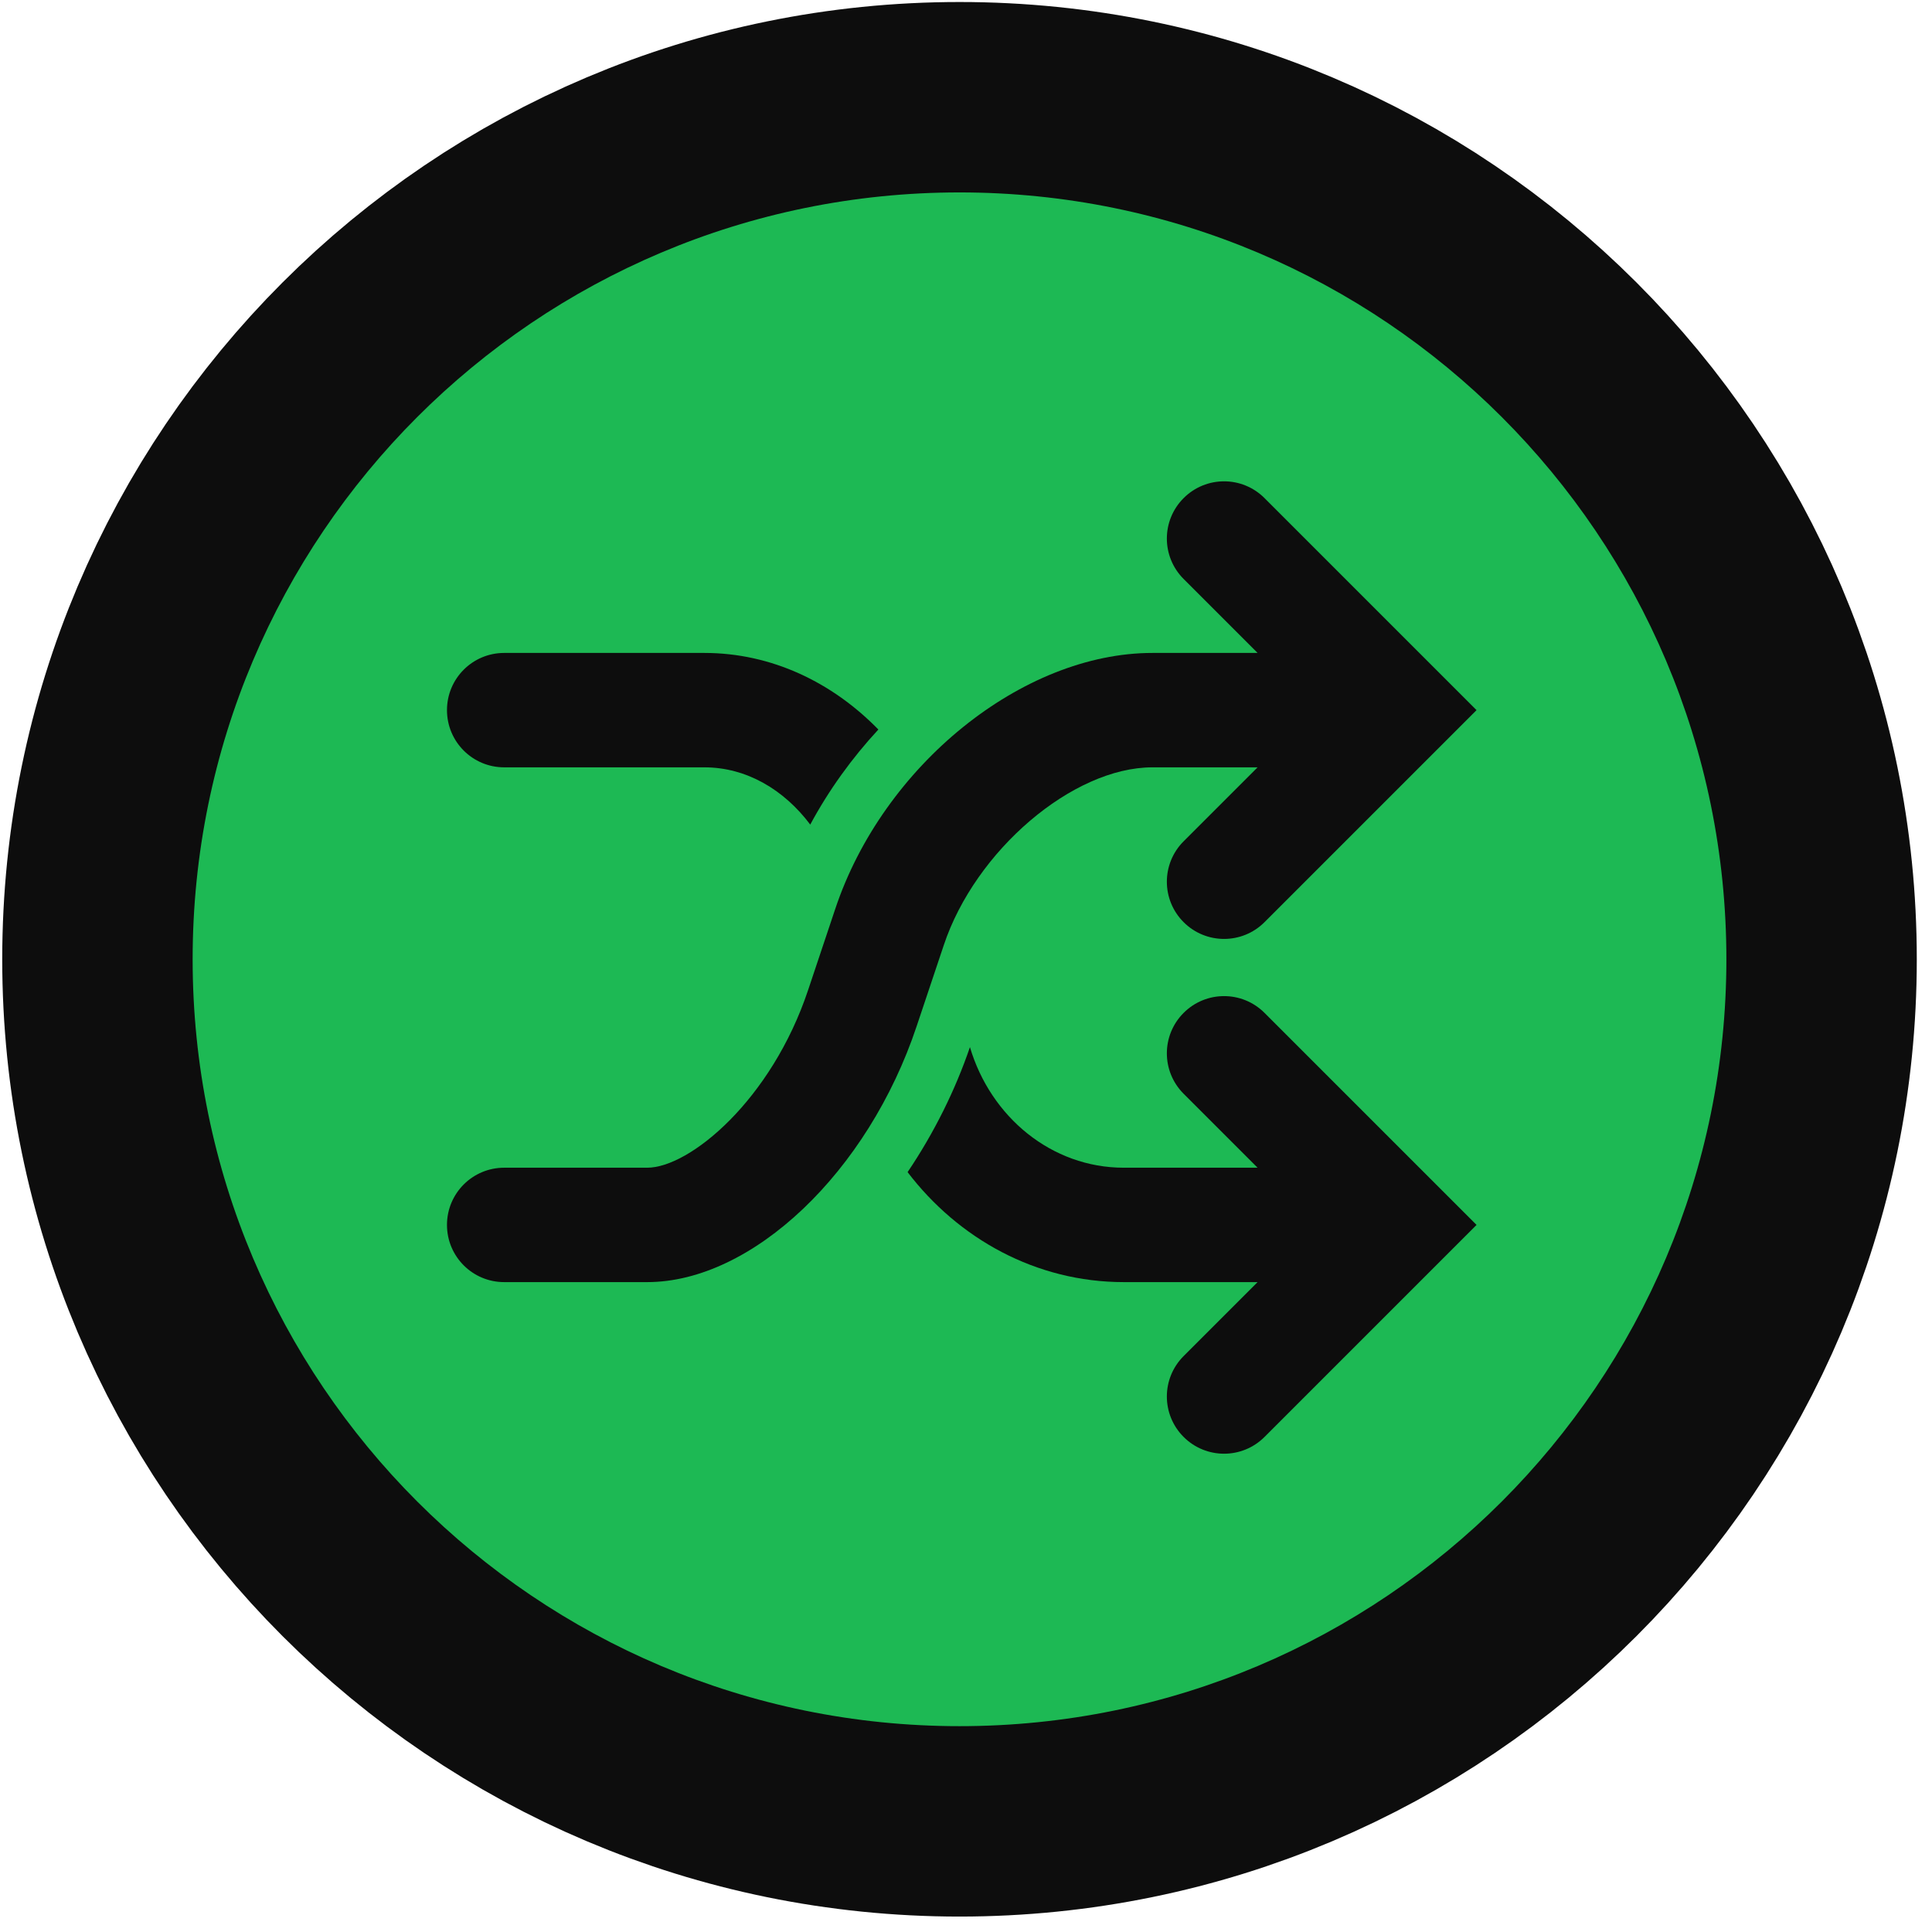
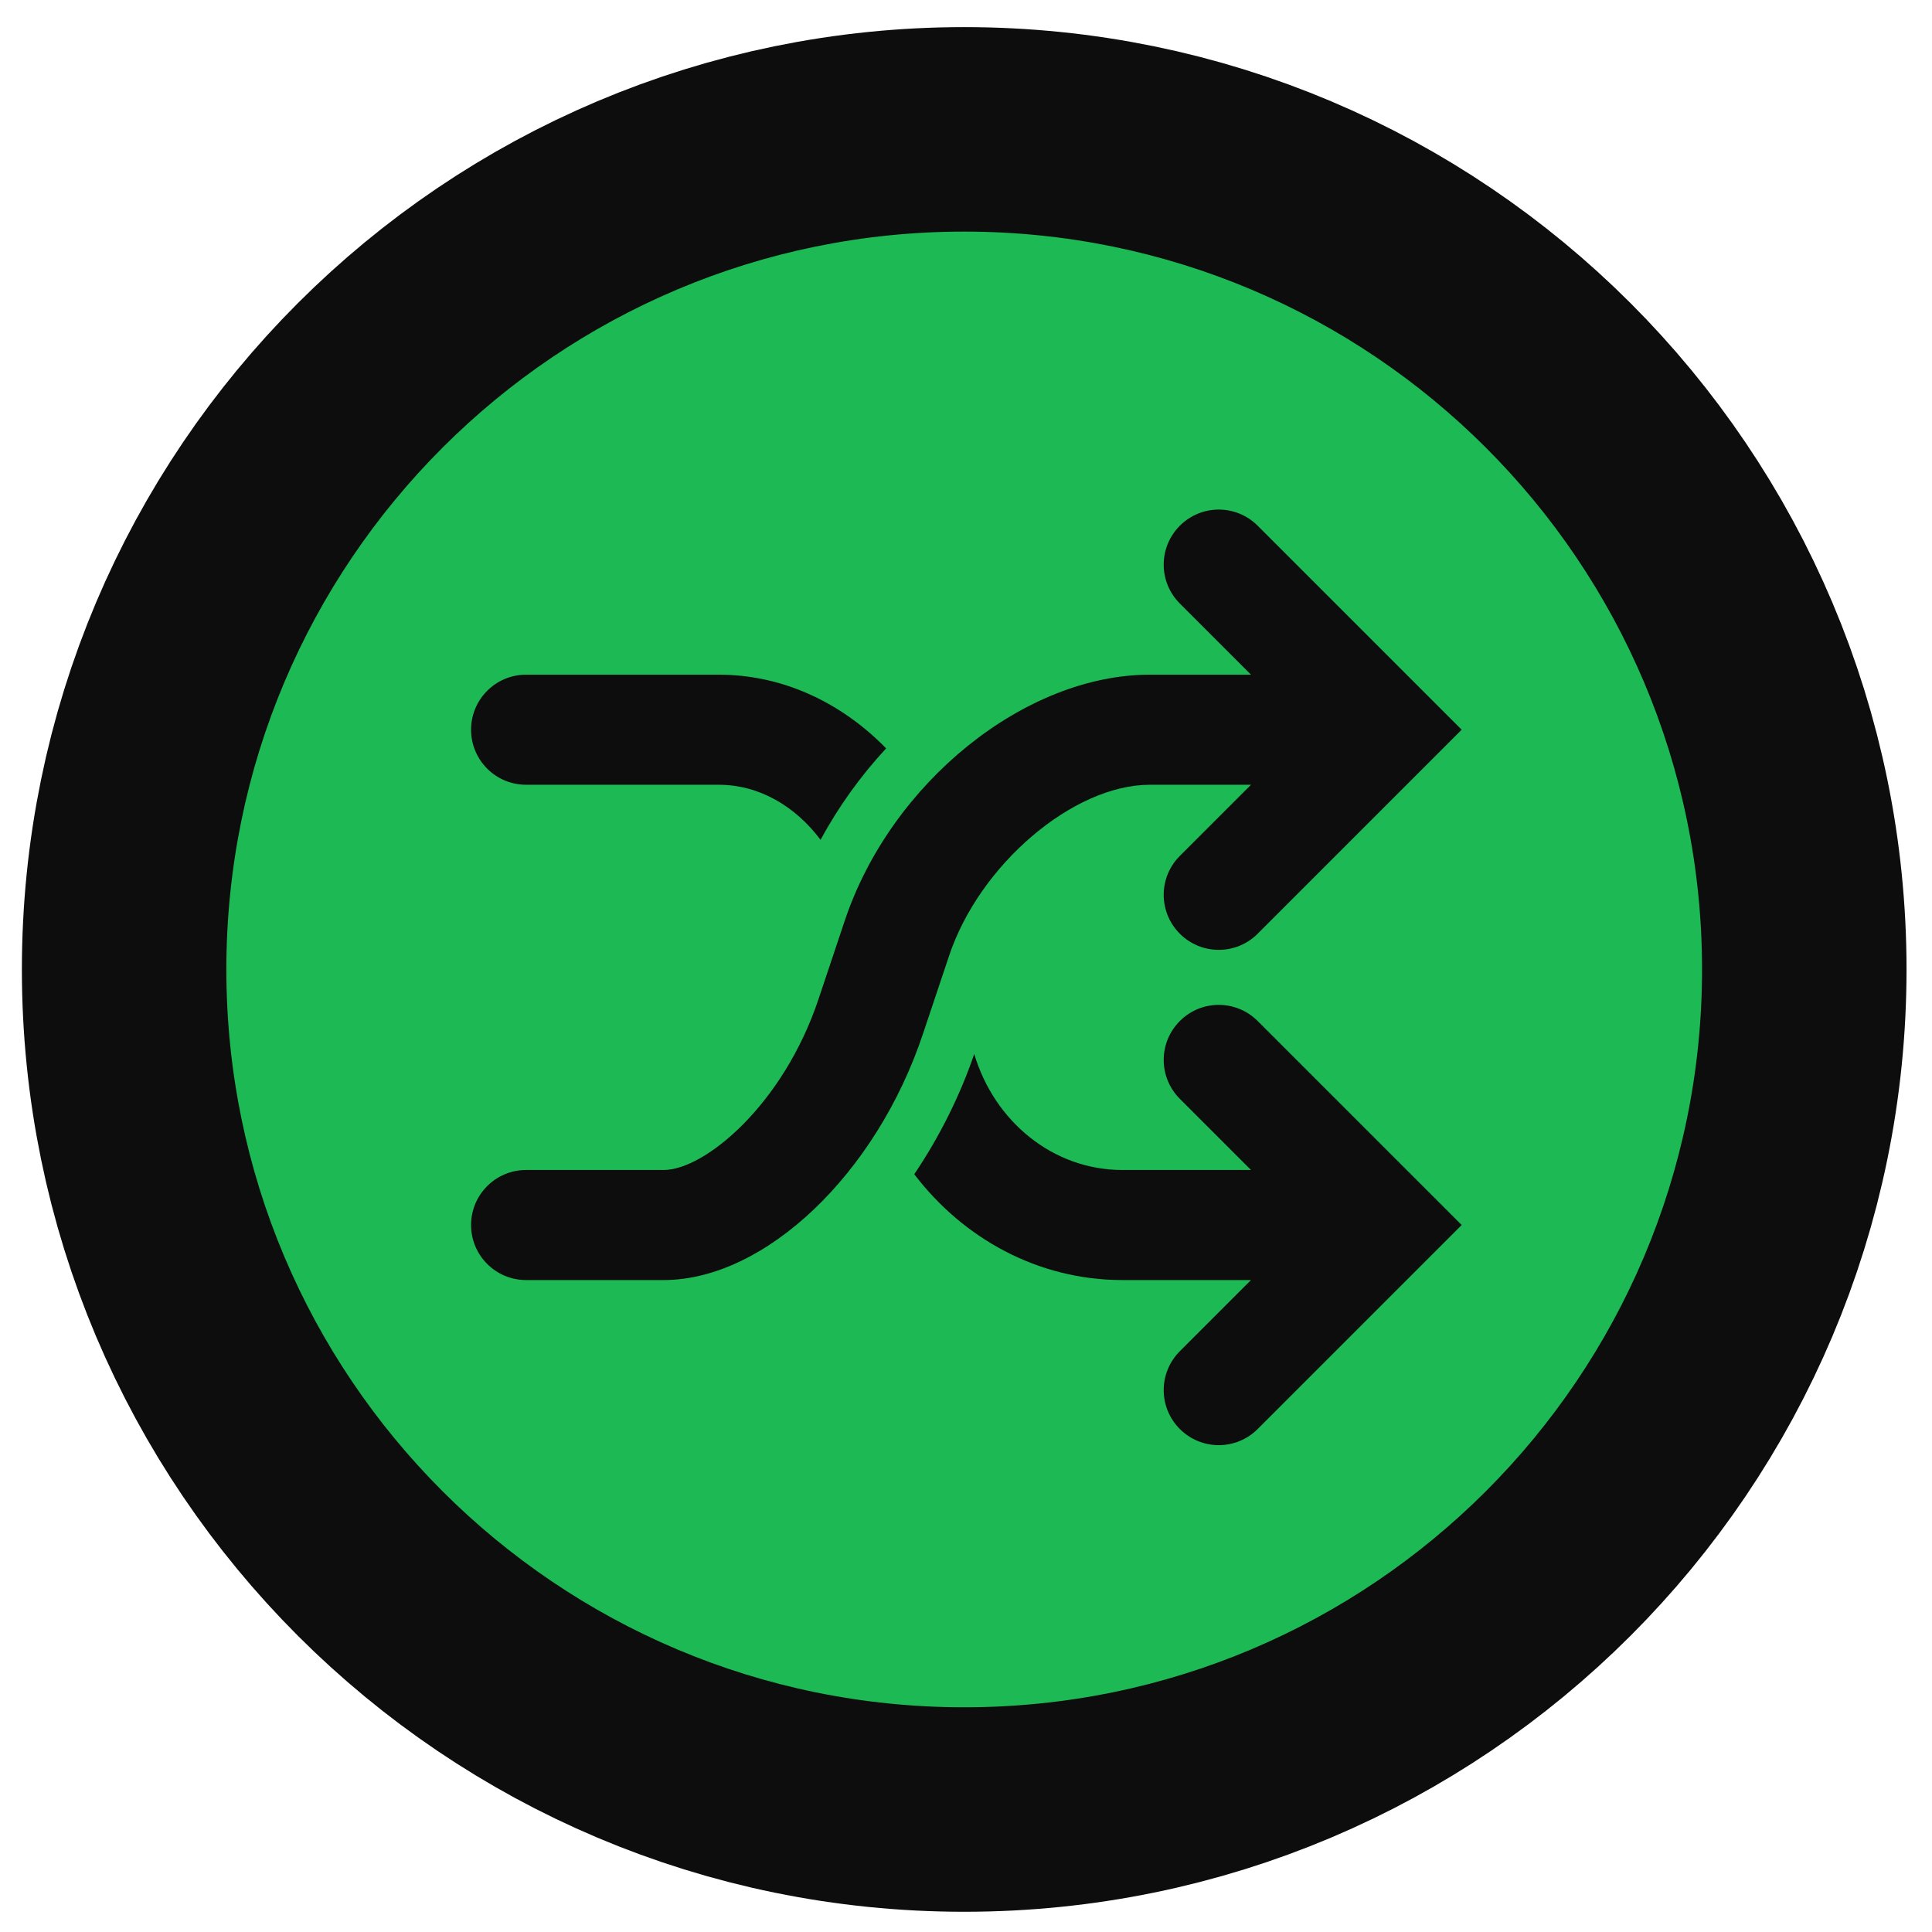
<svg xmlns="http://www.w3.org/2000/svg" viewBox="0 0 500 500">
-   <g style="" transform="matrix(0.985544, 0, 0, 0.985544, 1.618821, 1.299048)">
-     <circle style="fill: rgb(29, 185, 84); paint-order: stroke; stroke: rgb(13, 13, 13); stroke-width: 100px;" cx="250.689" cy="249.011" r="201.377" transform="matrix(0, -1, 1, 0, 1.309158, 501.2757)" />
-     <g transform="matrix(15.01993, 0, 0, 15.01993, 70.67213, 65.00041)" style="">
+   <g style="" transform="matrix(0.962152, 0, 0, 0.962152, 10.6135, 12.02509)">
+     <circle style="fill: rgb(29, 185, 84); paint-order: stroke; stroke: rgb(13, 13, 13); stroke-width: 110px;" cx="250.689" cy="249.011" r="198.466" transform="matrix(0, -1, 1, 0, -0.690643, 498.9523)" />
+     <g transform="matrix(14.8028, 0, 0, 14.8028, 71.26932, 65.35982)" style="">
      <path d="M4,9h3.5c0.736,0,1.393,0.391,1.851,1.001c0.325-0.604,0.729-1.163,1.191-1.662C9.739,7.516,8.676,7,7.5,7H4   C3.447,7,3,7.448,3,8S3.447,9,4,9z" style="fill: rgb(13, 13, 13); stroke-width: 6.658px;" />
      <path d="M11.685,12.111C12.236,10.454,13.941,9,15.334,9h1.838l-1.293,1.293c-0.391,0.391-0.391,1.023,0,1.414   C16.074,11.902,16.33,12,16.586,12s0.512-0.098,0.707-0.293L21,8l-3.707-3.707c-0.391-0.391-1.023-0.391-1.414,0   s-0.391,1.023,0,1.414L17.172,7h-1.838c-2.274,0-4.711,1.967-5.547,4.479l-0.472,1.411C8.674,14.816,7.243,16,6.5,16H4   c-0.553,0-1,0.448-1,1s0.447,1,1,1h2.5c1.837,0,3.863-1.925,4.713-4.479L11.685,12.111z" style="fill: rgb(13, 13, 13); stroke-width: 6.658px;" />
      <path d="M15.879,13.293c-0.391,0.391-0.391,1.023,0,1.414L17.172,16h-2.338c-1.268,0-2.33-0.891-2.691-2.108   c-0.256,0.75-0.627,1.499-1.09,2.185C11.939,17.239,13.296,18,14.834,18h2.338l-1.293,1.293c-0.391,0.391-0.391,1.023,0,1.414   C16.074,20.902,16.33,21,16.586,21s0.512-0.098,0.707-0.293L21,17l-3.707-3.707C16.902,12.902,16.27,12.902,15.879,13.293z" style="fill: rgb(13, 13, 13); stroke-width: 6.658px;" />
    </g>
  </g>
</svg>
